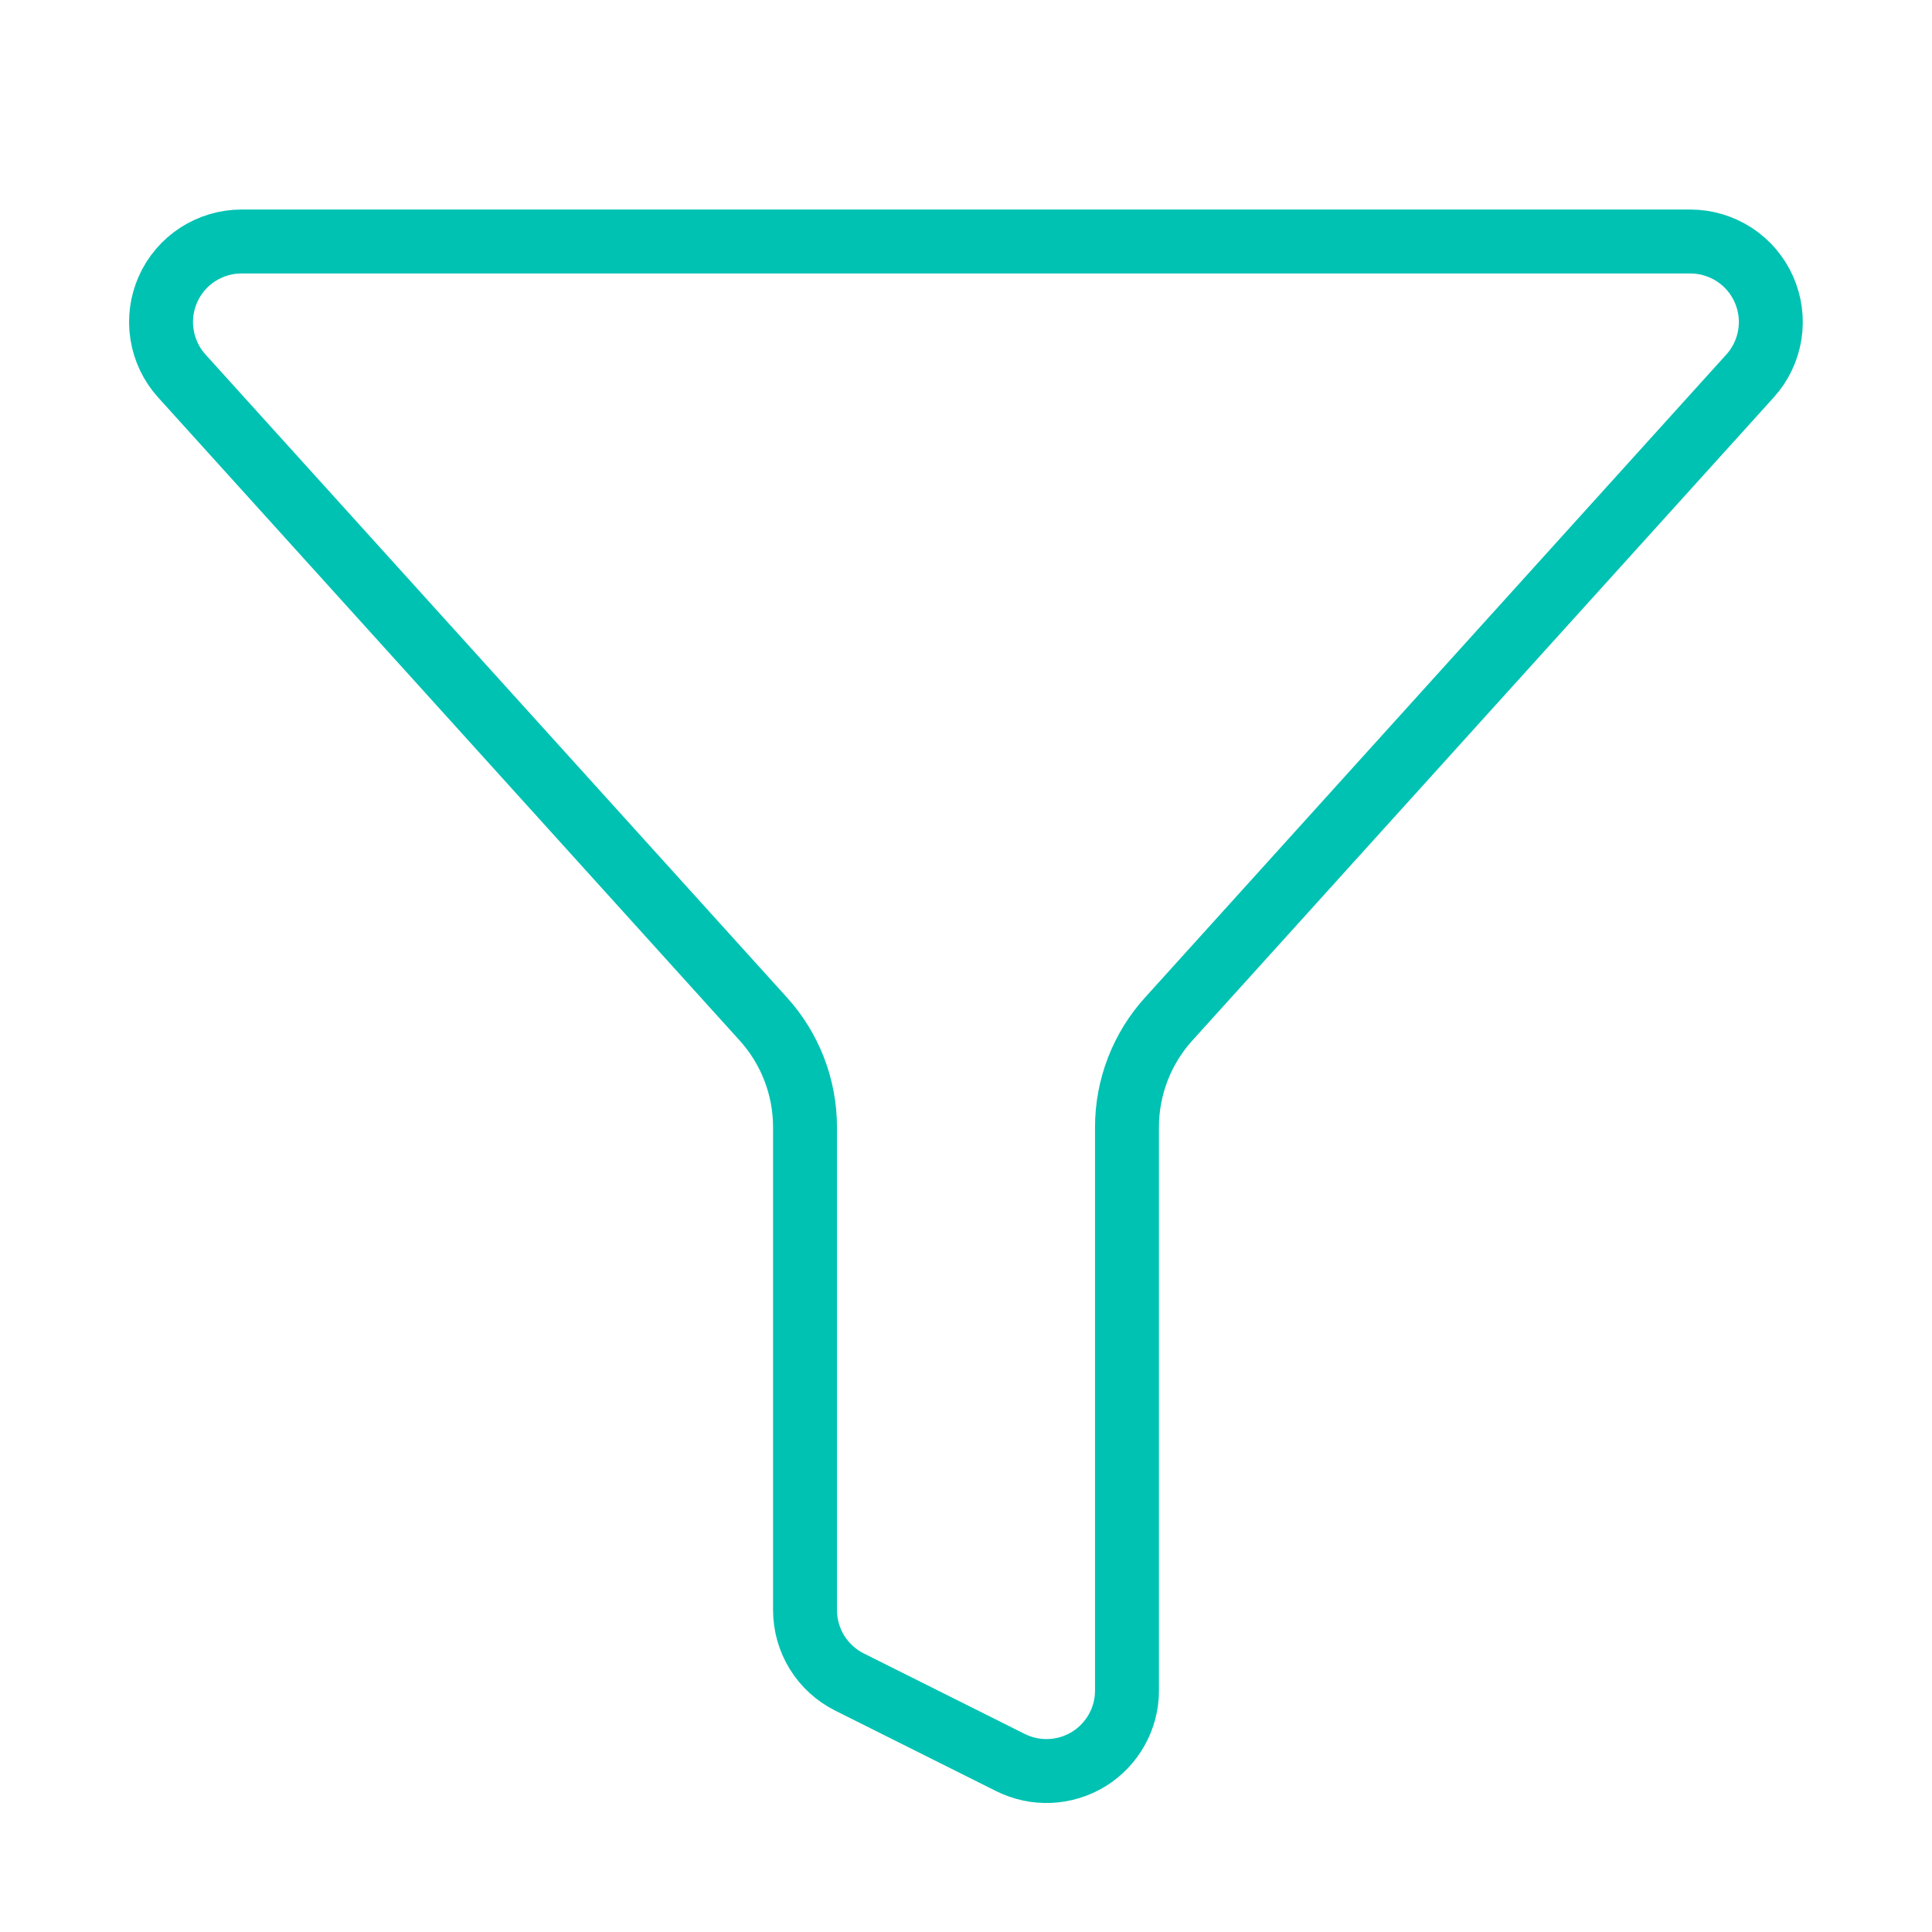
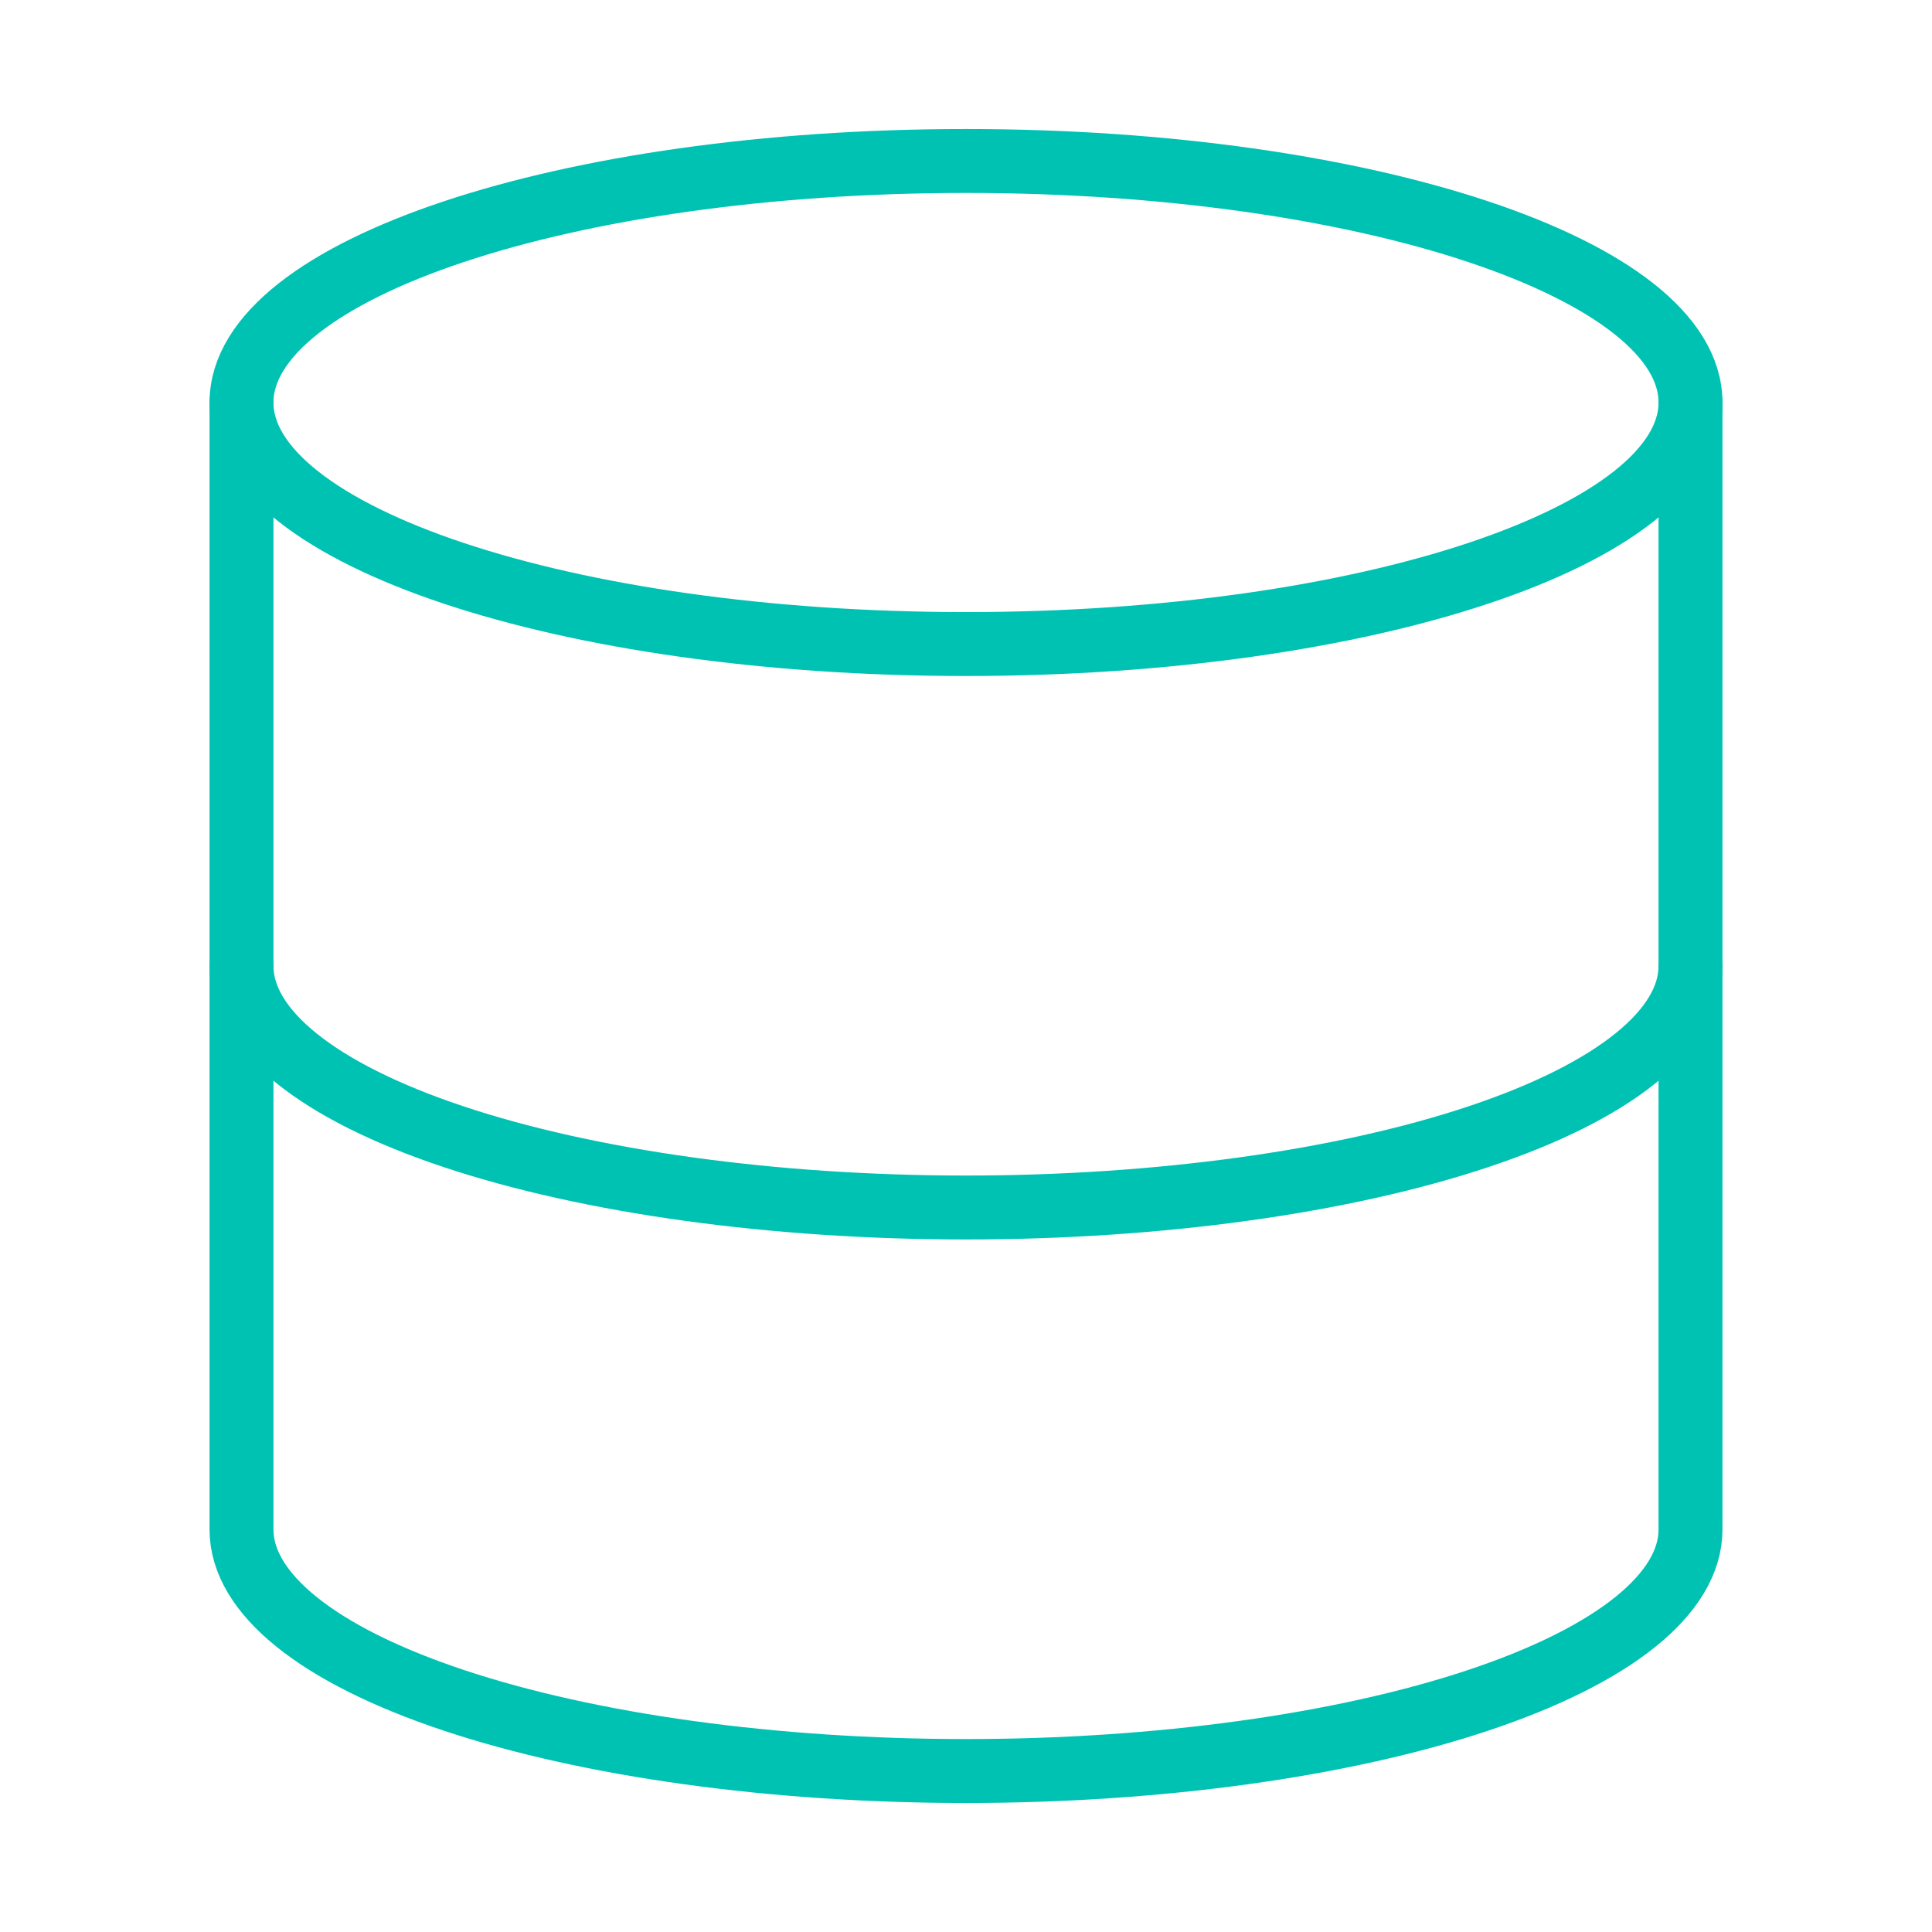
<svg xmlns="http://www.w3.org/2000/svg" width="34" height="34" viewBox="0 0 34 34" fill="none">
-   <path d="M14.167 28.333C14.167 28.597 14.24 28.855 14.378 29.079C14.517 29.303 14.715 29.484 14.95 29.601L17.783 31.018C18 31.126 18.239 31.177 18.481 31.166C18.722 31.155 18.956 31.082 19.162 30.956C19.367 30.828 19.537 30.651 19.654 30.44C19.772 30.229 19.834 29.991 19.833 29.75V19.833C19.834 19.131 20.095 18.454 20.566 17.934L30.798 6.616C30.982 6.413 31.102 6.161 31.146 5.89C31.189 5.62 31.153 5.343 31.042 5.093C30.931 4.842 30.75 4.63 30.521 4.48C30.291 4.331 30.024 4.251 29.75 4.25H4.25C3.976 4.25 3.708 4.33 3.478 4.479C3.249 4.628 3.067 4.841 2.956 5.091C2.845 5.342 2.808 5.619 2.852 5.89C2.895 6.16 3.015 6.412 3.199 6.616L13.434 17.934C13.905 18.454 14.166 19.131 14.167 19.833V28.333Z" stroke="#00C2B3" stroke-width="1.125" stroke-linecap="round" stroke-linejoin="round" />
+   <path d="M17 11.334C24.042 11.334 29.75 9.431 29.75 7.083C29.75 4.736 24.042 2.833 17 2.833C9.958 2.833 4.25 4.736 4.25 7.083C4.25 9.431 9.958 11.334 17 11.334Z" stroke="#00C2B3" stroke-width="1.125" stroke-linecap="round" stroke-linejoin="round" />
+   <path d="M4.25 7.083V26.917C4.25 28.044 5.593 29.125 7.984 29.922C10.376 30.719 13.618 31.167 17 31.167C20.381 31.167 23.625 30.719 26.016 29.922C28.407 29.125 29.75 28.044 29.75 26.917V7.083" stroke="#00C2B3" stroke-width="1.125" stroke-linecap="round" stroke-linejoin="round" />
+   <path d="M4.25 17C4.25 18.127 5.593 19.208 7.984 20.005C10.376 20.802 13.618 21.25 17 21.25C20.381 21.25 23.625 20.802 26.016 20.005C28.407 19.208 29.75 18.127 29.75 17" stroke="#00C2B3" stroke-width="1.125" stroke-linecap="round" stroke-linejoin="round" />
</svg>
